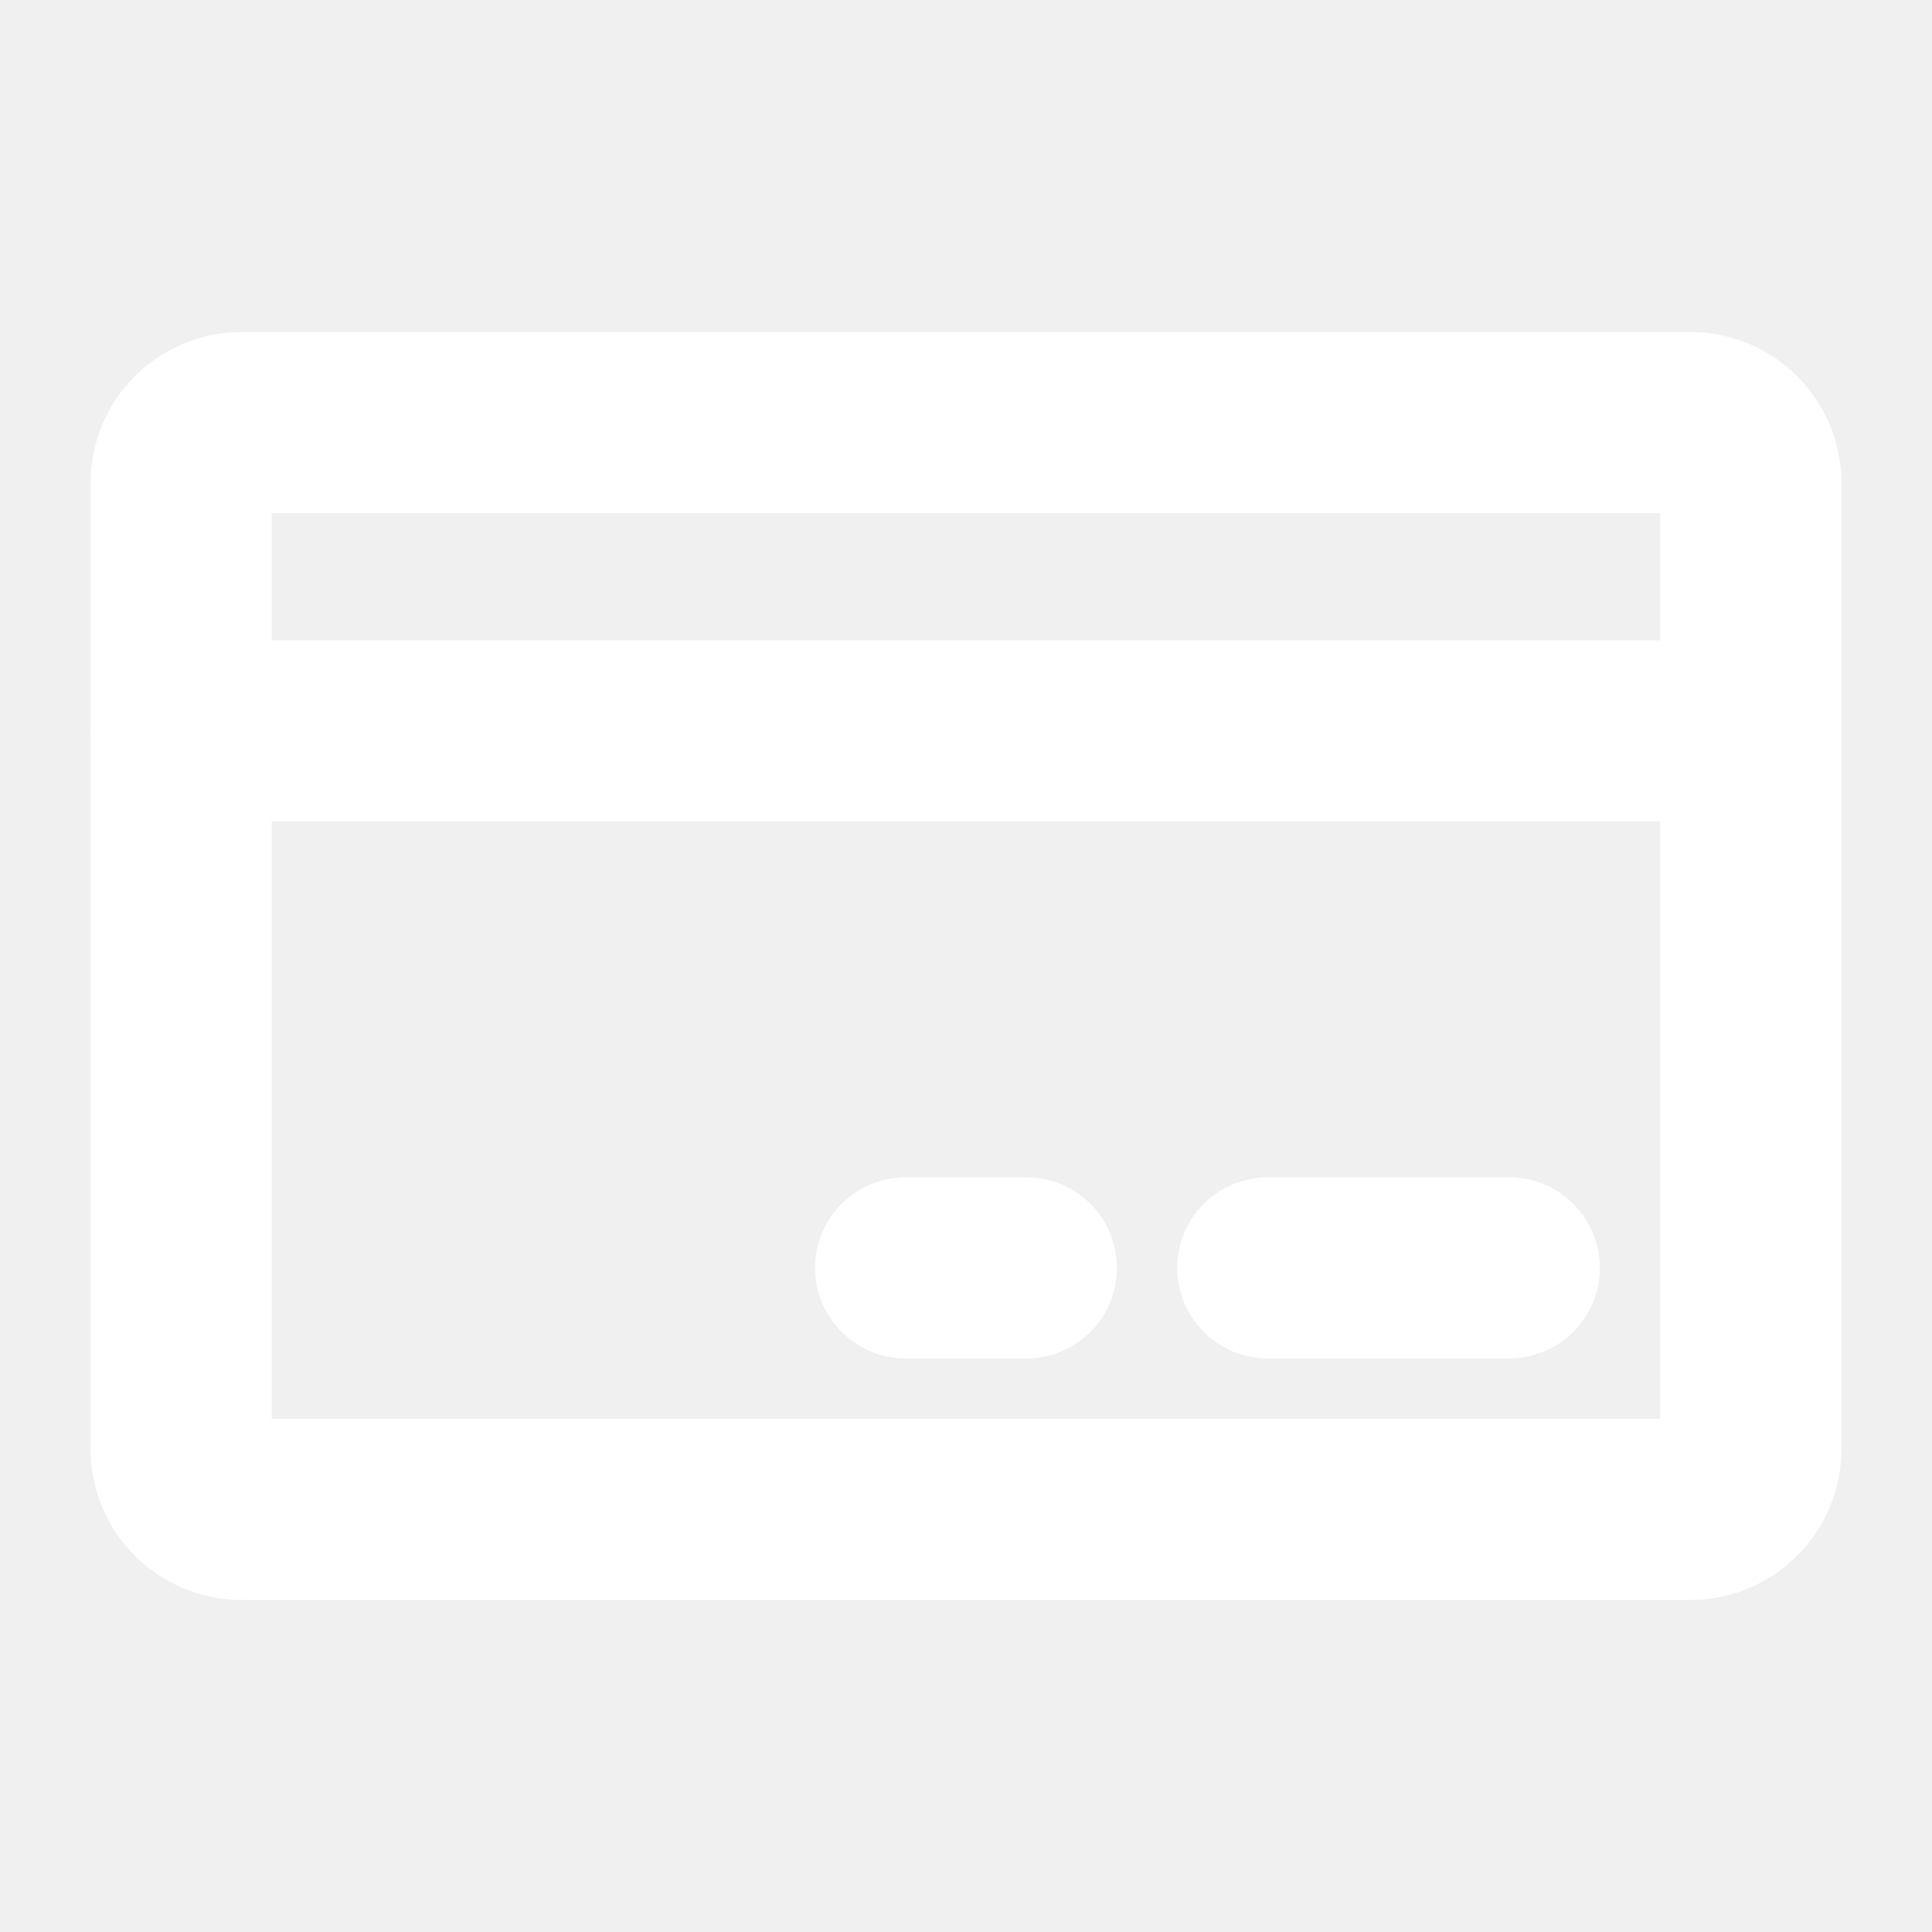
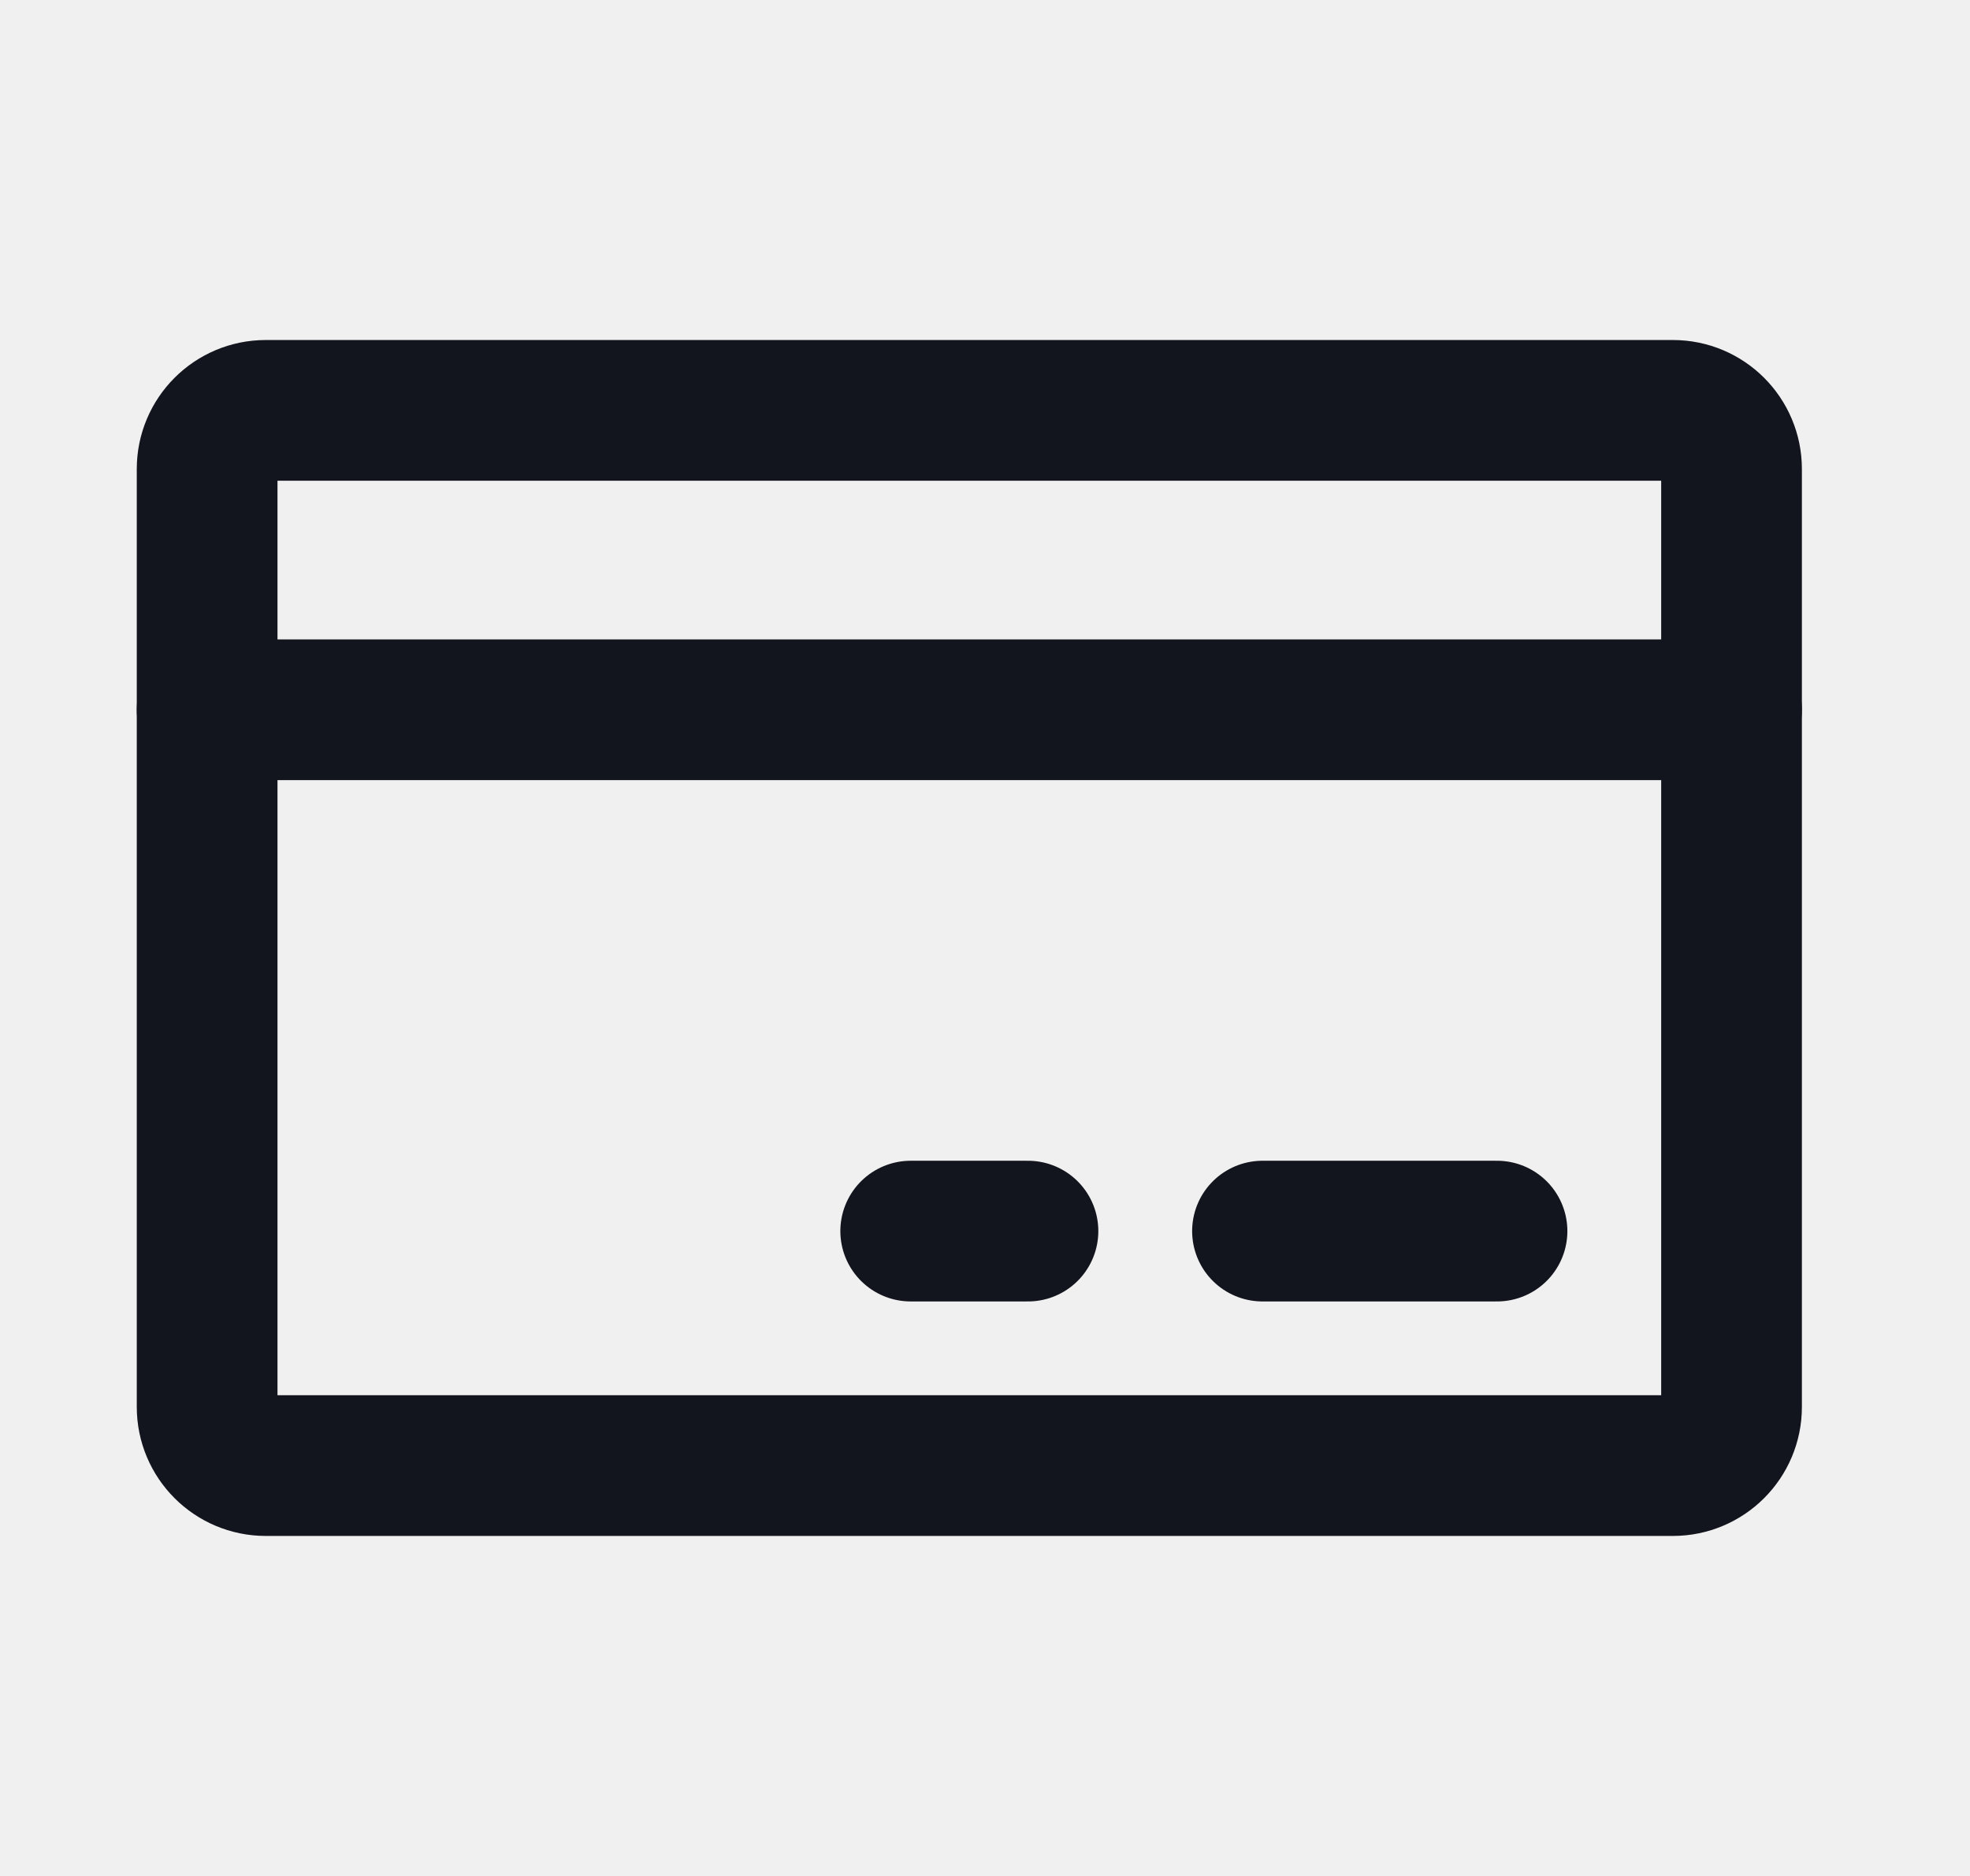
- <svg xmlns="http://www.w3.org/2000/svg" width="16" height="16" viewBox="0 0 16 16" fill="none">
-   <path d="M14 3.5H2C1.724 3.5 1.5 3.724 1.5 4V12C1.5 12.276 1.724 12.5 2 12.5H14C14.276 12.5 14.5 12.276 14.5 12V4C14.5 3.724 14.276 3.5 14 3.5Z" stroke="white" stroke-width="1.5" stroke-linecap="round" stroke-linejoin="round" />
-   <path d="M10.499 10.5H12.499" stroke="white" stroke-width="1.5" stroke-linecap="round" stroke-linejoin="round" />
-   <path d="M7.5 10.5H8.5" stroke="white" stroke-width="1.5" stroke-linecap="round" stroke-linejoin="round" />
-   <path d="M1.5 6.053H14.499" stroke="white" stroke-width="1.5" stroke-linecap="round" stroke-linejoin="round" />
+ <svg xmlns="http://www.w3.org/2000/svg" width="21" height="20" viewBox="0 0 21 20" fill="none">
+   <path d="M17.833 4.375H2.833C2.488 4.375 2.208 4.655 2.208 5V15C2.208 15.345 2.488 15.625 2.833 15.625H17.833C18.178 15.625 18.458 15.345 18.458 15V5C18.458 4.655 18.178 4.375 17.833 4.375Z" stroke="#12151E" stroke-width="1.5" stroke-linecap="round" stroke-linejoin="round" />
+   <path d="M13.458 13.125H15.958" stroke="#12151E" stroke-width="1.5" stroke-linecap="round" stroke-linejoin="round" />
+   <path d="M9.708 13.125H10.958" stroke="#12151E" stroke-width="1.5" stroke-linecap="round" stroke-linejoin="round" />
+   <path d="M2.208 7.567H18.458" stroke="#12151E" stroke-width="1.5" stroke-linecap="round" stroke-linejoin="round" />
</svg>
